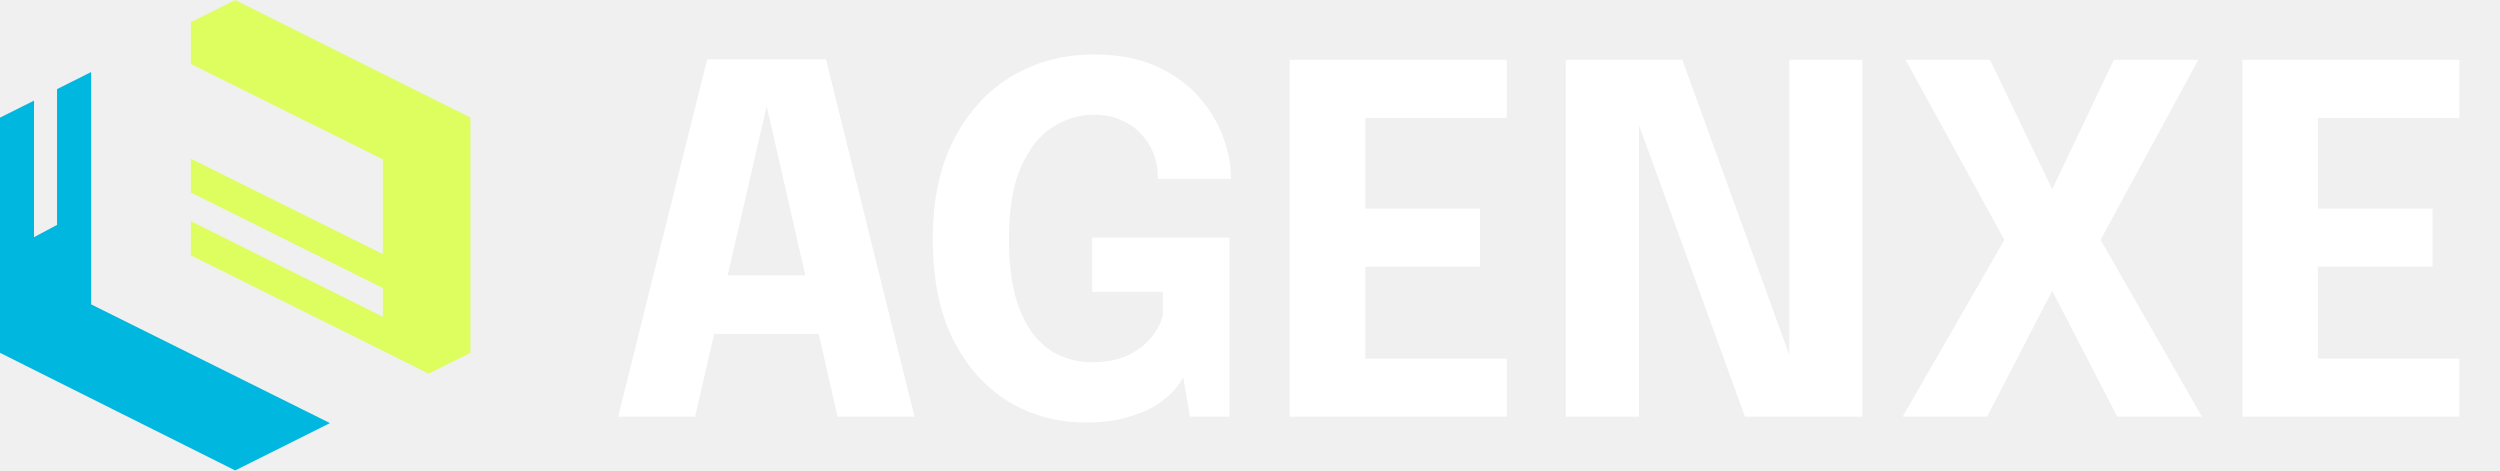
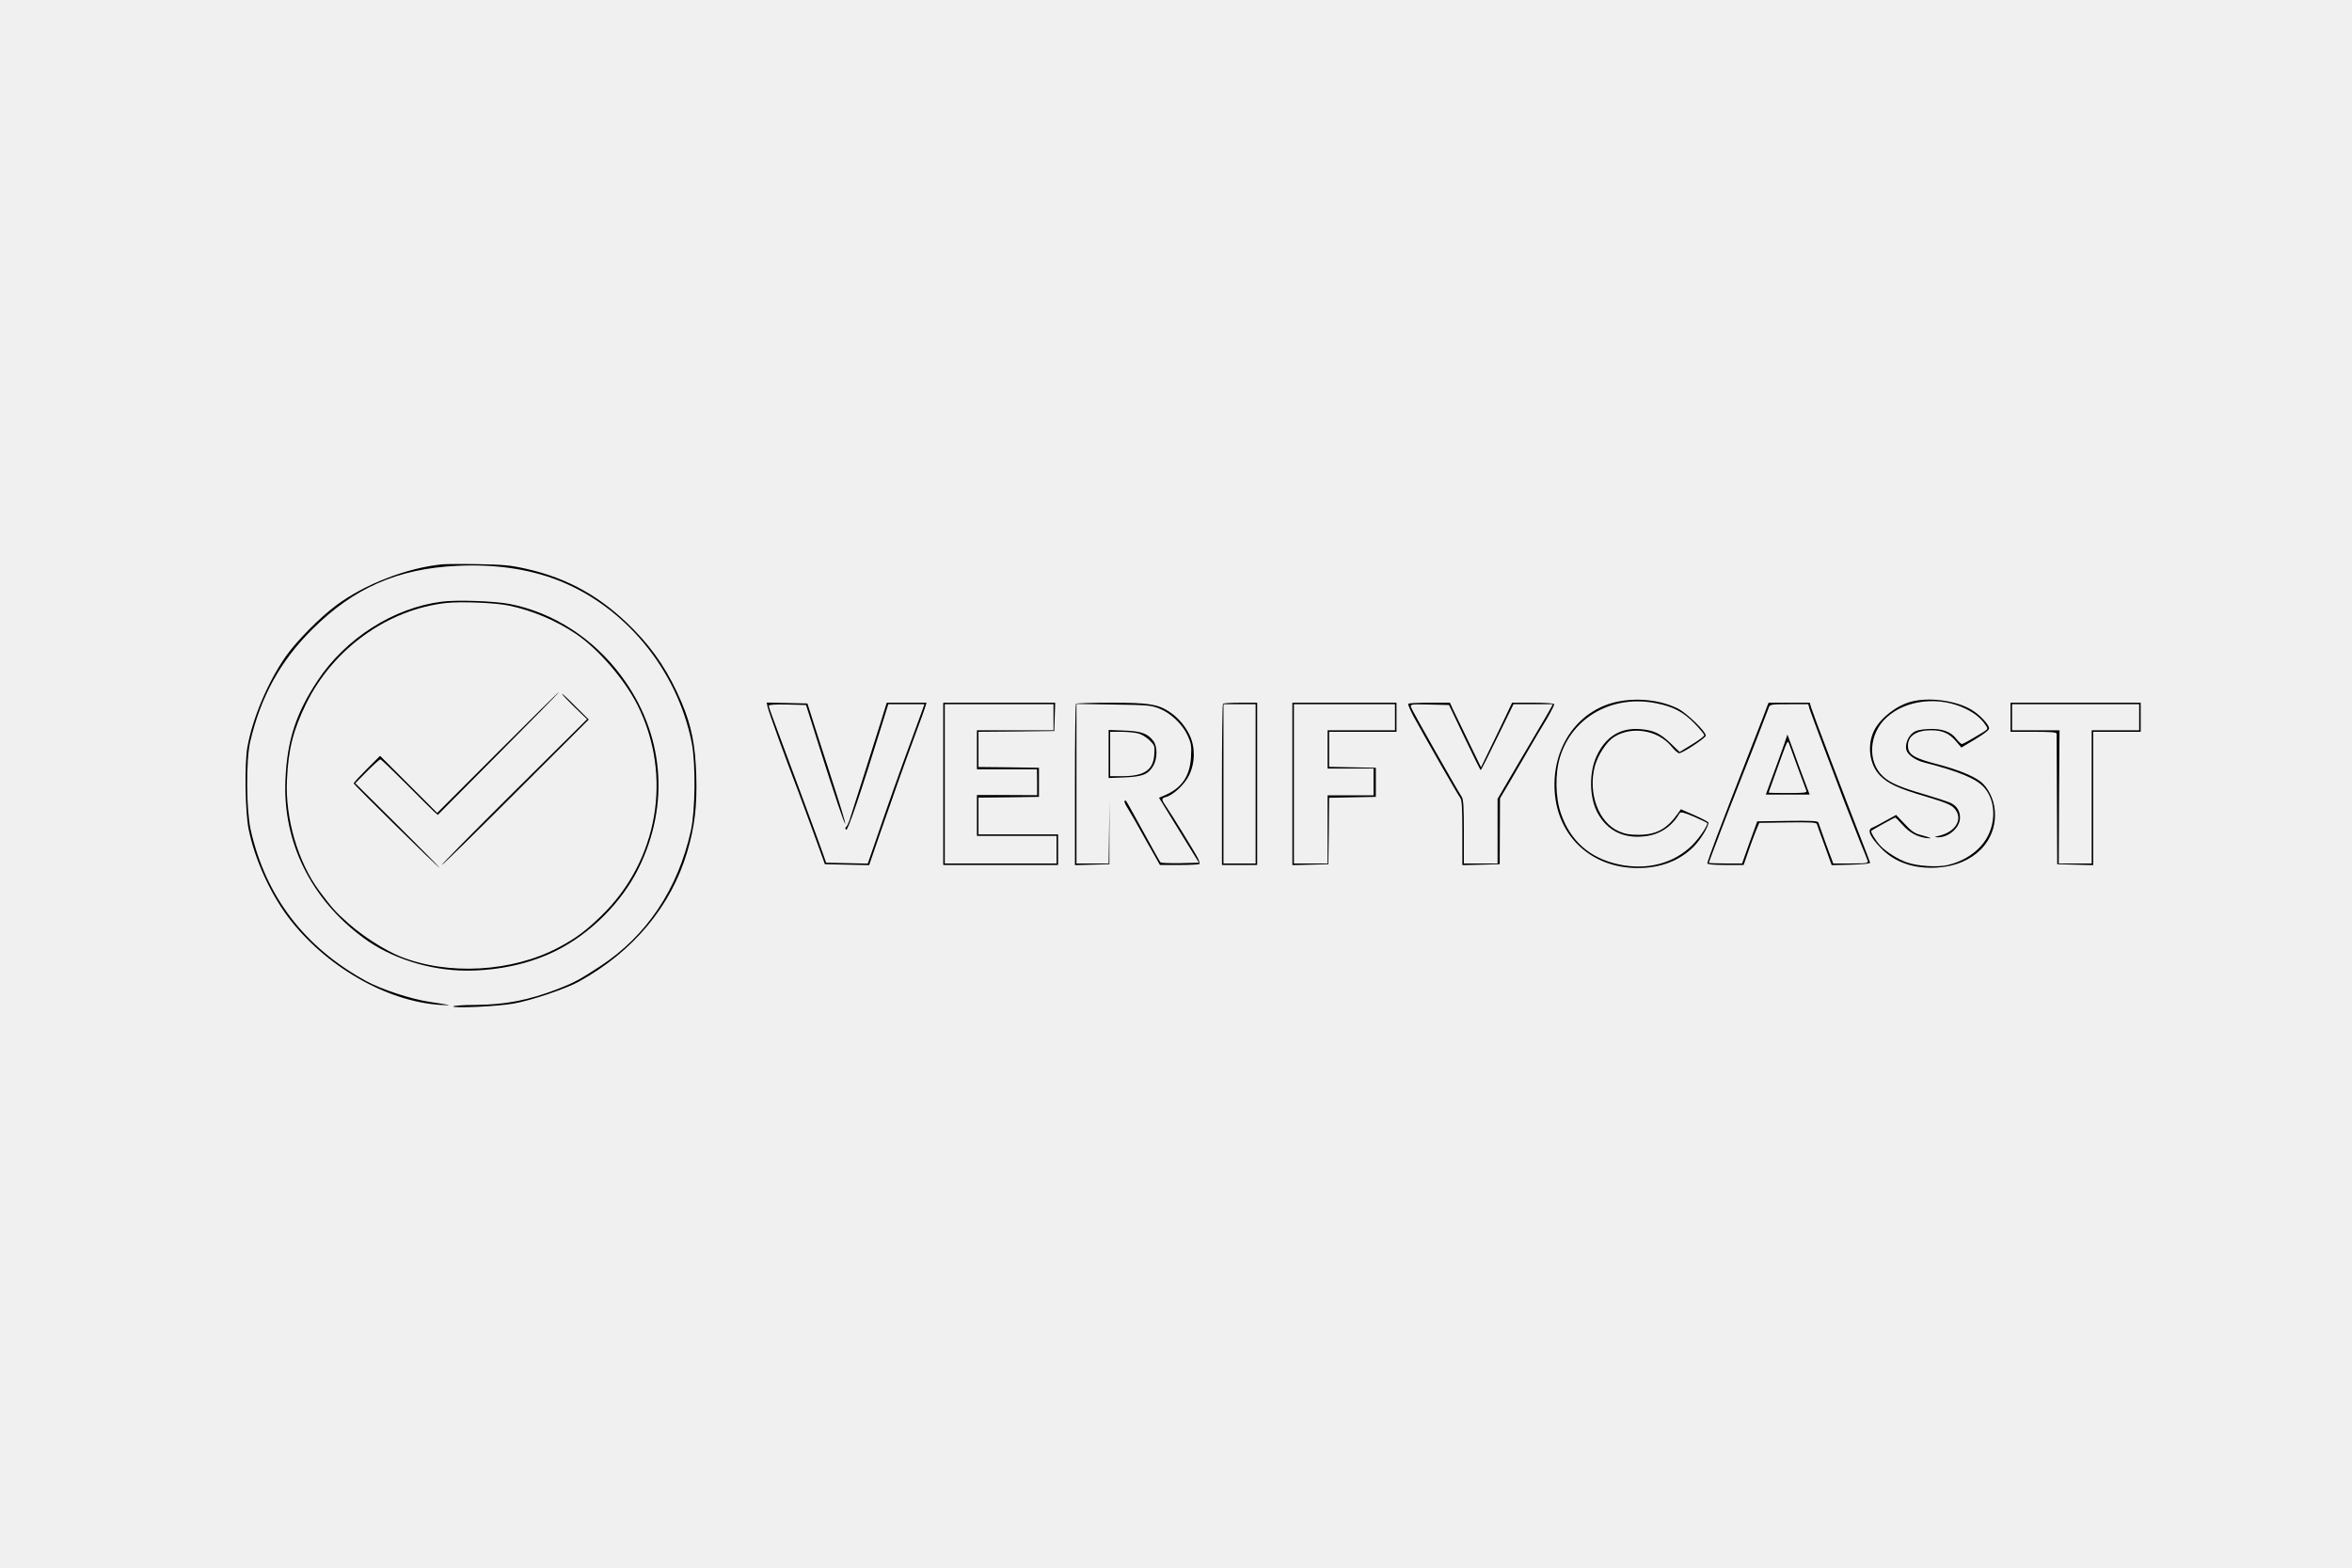
- <svg xmlns="http://www.w3.org/2000/svg" width="186" height="35" viewBox="0 0 186 35" fill="none">
-   <path d="M45.99 31L52.614 4.414H61.452L68.04 31H62.316L57.024 7.816H57.06L51.714 31H45.99ZM50.742 24.844V20.488H63.342V24.844H50.742ZM80.756 31.432C78.656 31.432 76.742 30.91 75.014 29.866C73.298 28.81 71.93 27.274 70.91 25.258C69.902 23.23 69.398 20.74 69.398 17.788C69.398 14.848 69.932 12.358 71 10.318C72.068 8.278 73.502 6.724 75.302 5.656C77.114 4.588 79.136 4.054 81.368 4.054C83.228 4.054 84.8 4.354 86.084 4.954C87.38 5.554 88.43 6.322 89.234 7.258C90.05 8.194 90.644 9.184 91.016 10.228C91.388 11.26 91.574 12.214 91.574 13.09C91.574 13.126 91.574 13.162 91.574 13.198C91.574 13.234 91.574 13.27 91.574 13.306H86.138C86.138 13.27 86.138 13.234 86.138 13.198C86.138 13.162 86.138 13.126 86.138 13.09C86.138 12.538 86.036 11.992 85.832 11.452C85.628 10.9 85.322 10.408 84.914 9.976C84.518 9.544 84.02 9.196 83.42 8.932C82.832 8.668 82.148 8.536 81.368 8.536C80.312 8.536 79.304 8.836 78.344 9.436C77.384 10.036 76.598 11.014 75.986 12.37C75.374 13.714 75.068 15.52 75.068 17.788C75.068 19.516 75.236 20.968 75.572 22.144C75.92 23.32 76.382 24.262 76.958 24.97C77.534 25.666 78.188 26.17 78.92 26.482C79.664 26.794 80.432 26.95 81.224 26.95C82.316 26.95 83.228 26.77 83.96 26.41C84.704 26.038 85.286 25.582 85.706 25.042C86.126 24.502 86.396 23.968 86.516 23.44V21.712H81.26V17.68H91.466V31H88.532L88.028 28.066C87.932 28.294 87.728 28.594 87.416 28.966C87.104 29.338 86.66 29.716 86.084 30.1C85.52 30.472 84.794 30.784 83.906 31.036C83.03 31.3 81.98 31.432 80.756 31.432ZM99.054 8.77L101.574 6.106V17.104L100.314 15.52H110.106V19.84H100.314L101.574 18.256V29.344L99.054 26.68H112.104V31H95.958V4.45H112.104V8.77H99.054ZM121.943 31H116.489V4.45H125.165L134.057 28.984L133.121 29.218V4.45H138.557V31H129.827L120.935 6.538L121.943 6.304V31ZM150.414 15.61L150.378 20.128L141.774 4.45H148.056L153.798 16.402H151.584L157.272 4.45H163.554L155.04 20.128L155.004 15.61L163.824 31H157.524L151.494 19.336H153.87L147.84 31H141.558L150.414 15.61ZM169.929 8.77L172.449 6.106V17.104L171.189 15.52H180.981V19.84H171.189L172.449 18.256V29.344L169.929 26.68H182.979V31H166.833V4.45H182.979V8.77H169.929Z" fill="white" />
-   <path fill-rule="evenodd" clip-rule="evenodd" d="M6.779 22.645L24.548 31.477L17.498 35L8.747 30.627L0 26.25V17.5V8.75L2.531 7.485V17.642L4.244 16.732V6.628L6.779 5.36V22.645Z" fill="#00B7DF" />
-   <path fill-rule="evenodd" clip-rule="evenodd" d="M28.482 18.904V11.855L14.199 4.761V1.652L17.498 0L26.249 4.377L28.482 5.492L35 8.75V17.5V26.25L31.9 27.799L28.482 26.097L14.199 18.999V16.457L28.482 23.568V21.43L14.199 14.322V11.809L28.482 18.904Z" fill="#DEFD5F" />
+ <svg xmlns="http://www.w3.org/2000/svg" version="1.0" width="1536pt" height="1024pt" viewBox="0 0 1536 1024" preserveAspectRatio="xMidYMid meet">
+   <g transform="translate(0,1024) scale(0.1,-0.1)" fill="#000000" stroke="none">
+     <path d="M2890 6554 c-229 -22 -507 -129 -693 -267 -107 -79 -259 -233 -329 -332 -118 -168 -218 -405 -252 -593 -20 -108 -15 -429 8 -540 39 -192 138 -411 254 -567 241 -323 643 -556 998 -579 86 -5 79 -3 -71 20 -125 19 -315 82 -414 136 -402 220 -656 553 -754 988 -29 133 -31 455 -3 575 69 295 197 528 406 735 271 270 558 396 945 414 241 12 461 -19 650 -91 442 -168 786 -583 882 -1063 27 -133 24 -443 -5 -575 -85 -383 -289 -688 -592 -886 -133 -87 -171 -108 -280 -150 -189 -72 -335 -101 -532 -103 -82 0 -148 -5 -148 -10 0 -13 291 0 395 19 114 20 340 96 425 143 355 196 603 493 708 848 49 164 65 302 59 499 -6 199 -31 323 -95 475 -81 191 -177 339 -314 478 -207 211 -426 335 -703 397 -102 23 -148 27 -310 30 -104 2 -210 1 -235 -1z" />
+     <path d="M2885 6310 c-314 -40 -626 -238 -809 -513 -143 -215 -201 -392 -212 -652 -18 -404 166 -777 508 -1030 180 -134 436 -215 676 -215 209 0 413 45 582 129 224 111 429 315 539 537 209 421 167 887 -114 1262 -181 243 -443 412 -727 467 -98 19 -344 28 -443 15z m435 -25 c156 -32 311 -98 442 -186 145 -98 316 -296 401 -464 231 -462 136 -1016 -237 -1378 -101 -98 -169 -148 -277 -205 -304 -162 -726 -185 -1039 -58 -99 41 -239 130 -335 215 -85 75 -104 97 -191 213 -139 189 -222 474 -210 723 9 201 40 324 126 500 176 357 529 612 910 656 96 11 324 2 410 -16z" />
+     <path d="M3250 5325 l-395 -395 -187 187 -186 186 -86 -86 c-47 -47 -86 -89 -86 -94 0 -8 547 -546 560 -551 5 -2 -117 122 -271 275 l-279 277 77 78 c43 43 82 78 87 78 5 0 79 -71 165 -157 86 -87 169 -169 183 -182 l27 -24 399 402 c219 220 396 401 393 401 -4 0 -184 -178 -401 -395z" />
+     <path d="M3670 5708 c0 -4 37 -43 82 -87 l82 -79 -480 -476 c-263 -261 -474 -476 -469 -476 6 0 224 214 485 475 l475 475 -88 87 c-48 49 -87 85 -87 81z" />
+     <path d="M10580 5660 c-268 -47 -446 -293 -427 -589 19 -296 242 -501 543 -501 149 0 273 48 365 140 47 47 104 143 95 159 -3 4 -44 26 -92 47 l-87 38 -16 -23 c-74 -106 -142 -143 -259 -144 -59 0 -89 5 -130 23 -132 57 -203 248 -157 424 19 72 76 160 124 191 115 75 288 47 376 -60 20 -25 43 -45 51 -45 22 0 174 100 174 115 0 27 -123 146 -181 176 -106 53 -248 72 -379 49z m243 -15 c107 -22 172 -57 243 -130 35 -36 64 -71 64 -78 -1 -6 -37 -34 -81 -60 l-80 -49 -59 57 c-69 65 -108 84 -194 92 -132 12 -229 -47 -289 -175 -50 -108 -48 -268 4 -368 65 -122 176 -176 322 -155 92 13 167 65 216 149 7 11 26 6 95 -23 47 -21 86 -39 86 -42 0 -20 -53 -98 -99 -144 -120 -119 -294 -165 -481 -125 -188 41 -314 152 -376 332 -37 105 -39 262 -6 369 81 264 348 411 635 350z" />
+     <path d="M12479 5656 c-95 -25 -198 -106 -239 -186 -49 -96 -32 -226 39 -297 53 -53 118 -83 301 -137 127 -38 160 -52 183 -76 60 -66 12 -153 -99 -179 -33 -8 -35 -9 -11 -10 72 -3 147 63 147 128 0 43 -20 75 -58 95 -15 8 -93 33 -172 57 -157 45 -229 76 -273 118 -104 96 -92 281 25 386 127 115 342 139 514 56 61 -30 102 -63 131 -107 19 -29 25 -23 -79 -84 -36 -22 -71 -40 -76 -40 -5 0 -21 15 -36 34 -36 48 -97 69 -185 64 -51 -3 -78 -9 -98 -24 -33 -24 -53 -77 -43 -113 8 -31 59 -67 114 -81 228 -58 343 -106 395 -165 86 -99 76 -274 -23 -382 -54 -60 -130 -103 -215 -123 -66 -16 -196 -8 -266 16 -58 20 -139 70 -176 111 -30 32 -65 90 -58 96 8 8 151 87 156 87 3 0 23 -20 45 -45 47 -53 95 -80 158 -89 48 -6 32 2 -47 23 -30 8 -56 27 -95 70 l-55 58 -69 -38 c-38 -22 -77 -42 -86 -45 -37 -13 -17 -59 57 -135 89 -92 214 -135 365 -126 236 13 396 173 377 376 -6 72 -45 149 -93 186 -50 38 -149 78 -274 111 -163 42 -200 65 -200 124 0 63 56 100 150 100 76 0 119 -19 165 -73 l34 -40 90 54 c58 35 91 60 91 71 0 25 -63 92 -117 123 -101 60 -278 83 -394 51z" />
+     <path d="M5013 5622 c5 -27 116 -333 202 -557 18 -49 57 -153 85 -230 28 -77 59 -162 69 -190 l18 -50 144 -3 145 -3 63 183 c95 274 164 469 235 661 35 94 67 182 70 195 l7 22 -130 0 -130 0 -41 -132 c-44 -141 -184 -579 -203 -638 -7 -19 -16 -38 -22 -42 -6 -5 -6 -11 1 -18 10 -10 95 240 234 688 l41 132 118 0 118 0 -22 -62 c-13 -35 -49 -133 -80 -218 -57 -154 -135 -373 -222 -628 l-46 -133 -136 3 -136 3 -19 55 c-26 75 -203 554 -287 777 -38 101 -69 187 -69 193 0 7 42 10 122 8 l122 -3 82 -260 c105 -332 174 -535 174 -514 0 9 -31 113 -69 230 -38 118 -94 291 -124 384 l-54 170 -133 3 -133 3 6 -29z" />
+     <path d="M6160 5120 l0 -530 375 0 375 0 0 100 0 100 -260 0 -260 0 0 120 0 120 198 2 197 3 0 95 0 95 -197 3 -198 2 0 115 0 115 248 2 247 3 3 93 3 92 -366 0 -365 0 0 -530z m720 435 l0 -85 -250 0 -250 0 0 -127 0 -128 196 0 196 0 1 -84 0 -85 -197 1 -196 0 0 -133 0 -134 260 0 260 0 0 -90 0 -90 -365 0 -365 0 0 520 0 520 355 0 355 0 0 -85z" />
+     <path d="M7027 5643 c-4 -3 -7 -242 -7 -530 l0 -524 113 3 112 3 0 210 1 210 -3 -207 -3 -208 -105 0 -105 0 0 521 0 521 243 -4 c224 -3 246 -5 300 -27 73 -29 150 -102 184 -177 22 -49 25 -66 21 -138 -7 -124 -58 -200 -165 -248 l-44 -19 20 -32 c11 -18 69 -113 130 -212 l111 -180 -122 -3 c-67 -1 -125 1 -129 5 -4 4 -29 49 -56 98 -76 138 -165 300 -169 304 -2 2 -7 2 -10 -1 -3 -4 5 -23 19 -45 13 -21 48 -81 77 -133 29 -52 71 -128 94 -167 l41 -73 126 0 c69 0 128 3 132 6 3 4 -1 21 -10 38 -20 40 -176 293 -214 348 -25 36 -24 45 5 52 48 12 123 83 152 143 40 83 40 185 2 263 -31 64 -80 118 -138 155 -73 46 -134 55 -375 55 -122 0 -225 -3 -228 -7z" />
+     <path d="M7987 5643 c-4 -3 -7 -242 -7 -530 l0 -523 115 0 115 0 0 530 0 530 -108 0 c-60 0 -112 -3 -115 -7z m213 -523 l0 -520 -105 0 -105 0 0 520 0 520 105 0 105 0 0 -520z" />
+     <path d="M8440 5120 l0 -531 118 3 117 3 3 217 2 217 153 3 152 3 0 95 0 95 -152 3 -153 3 0 114 0 115 220 0 220 0 0 95 0 95 -340 0 -340 0 0 -530z m670 435 l0 -85 -220 0 -220 0 0 -125 0 -125 150 0 150 0 0 -87 0 -88 -150 0 -150 0 0 -222 0 -223 -110 0 -110 0 0 520 0 520 330 0 330 0 0 -85z" />
+     <path d="M9197 5643 c-4 -3 12 -40 34 -82 90 -164 292 -517 305 -532 11 -12 14 -63 14 -228 l0 -212 122 3 122 3 1 215 1 215 74 125 c40 69 98 168 128 220 30 52 65 111 77 130 37 59 75 130 75 140 0 6 -56 10 -137 10 l-138 0 -37 -78 c-20 -42 -65 -137 -101 -210 l-65 -134 -82 169 c-45 92 -91 187 -102 211 l-19 42 -133 0 c-73 0 -136 -3 -139 -7z m367 -220 c56 -117 103 -213 106 -213 3 0 52 97 109 215 l105 215 128 0 129 0 -12 -22 c-13 -25 -13 -25 -213 -364 l-136 -232 0 -211 0 -211 -110 0 -110 0 0 208 c0 159 -3 212 -14 227 -27 40 -325 565 -331 585 -6 20 -4 21 121 18 l127 -3 101 -212z" />
+     <path d="M11539 5623 c-5 -16 -23 -62 -39 -103 -189 -484 -237 -608 -289 -746 -34 -89 -61 -167 -61 -173 0 -7 38 -11 119 -11 l118 0 27 78 c14 42 37 104 50 137 l25 60 186 3 c143 2 186 0 190 -10 2 -7 25 -71 51 -141 l46 -128 127 3 c77 2 125 7 124 13 -1 6 -30 80 -63 165 -107 273 -312 814 -322 848 l-9 32 -135 0 -134 0 -11 -27z m279 -15 c6 -18 46 -127 90 -243 44 -115 107 -282 140 -370 34 -88 80 -205 102 -260 23 -55 44 -108 47 -117 5 -16 -5 -18 -110 -18 l-115 0 -10 28 c-12 28 -80 218 -87 240 -4 10 -49 12 -202 10 l-197 -3 -50 -137 -49 -138 -109 0 c-59 0 -108 2 -108 4 0 8 132 352 217 566 47 118 103 262 125 320 22 58 44 115 49 128 8 21 13 22 133 22 l125 0 9 -32z" />
+     <path d="M11648 5369 c-14 -41 -46 -129 -71 -196 l-45 -123 143 0 143 0 -35 93 c-19 50 -52 139 -72 196 l-38 103 -25 -73z m94 -147 c27 -74 52 -140 55 -148 4 -12 -16 -14 -121 -14 -69 0 -126 1 -126 3 0 1 11 31 24 67 13 36 41 113 62 172 36 98 40 105 48 80 5 -15 31 -87 58 -160z" />
+     <path d="M13130 5555 l0 -95 150 0 c113 0 150 -3 151 -12 0 -7 1 -202 2 -433 l2 -420 118 -3 117 -3 0 436 0 435 155 0 155 0 0 95 0 95 -425 0 -425 0 0 -95z m840 0 l0 -85 -155 0 -155 0 0 -435 0 -435 -107 0 -108 0 2 435 3 435 -155 0 -155 0 0 85 0 85 415 0 415 0 0 -85z" />
+     <path d="M7240 5315 l0 -157 103 4 c117 5 154 19 187 73 29 47 30 126 3 164 -38 50 -79 65 -190 69 l-103 4 0 -157z m195 134 c21 -6 54 -26 73 -45 33 -33 34 -37 30 -94 -7 -100 -65 -139 -205 -140 l-83 0 0 145 0 145 73 0 c39 0 90 -5 112 -11z" />
+   </g>
</svg>
